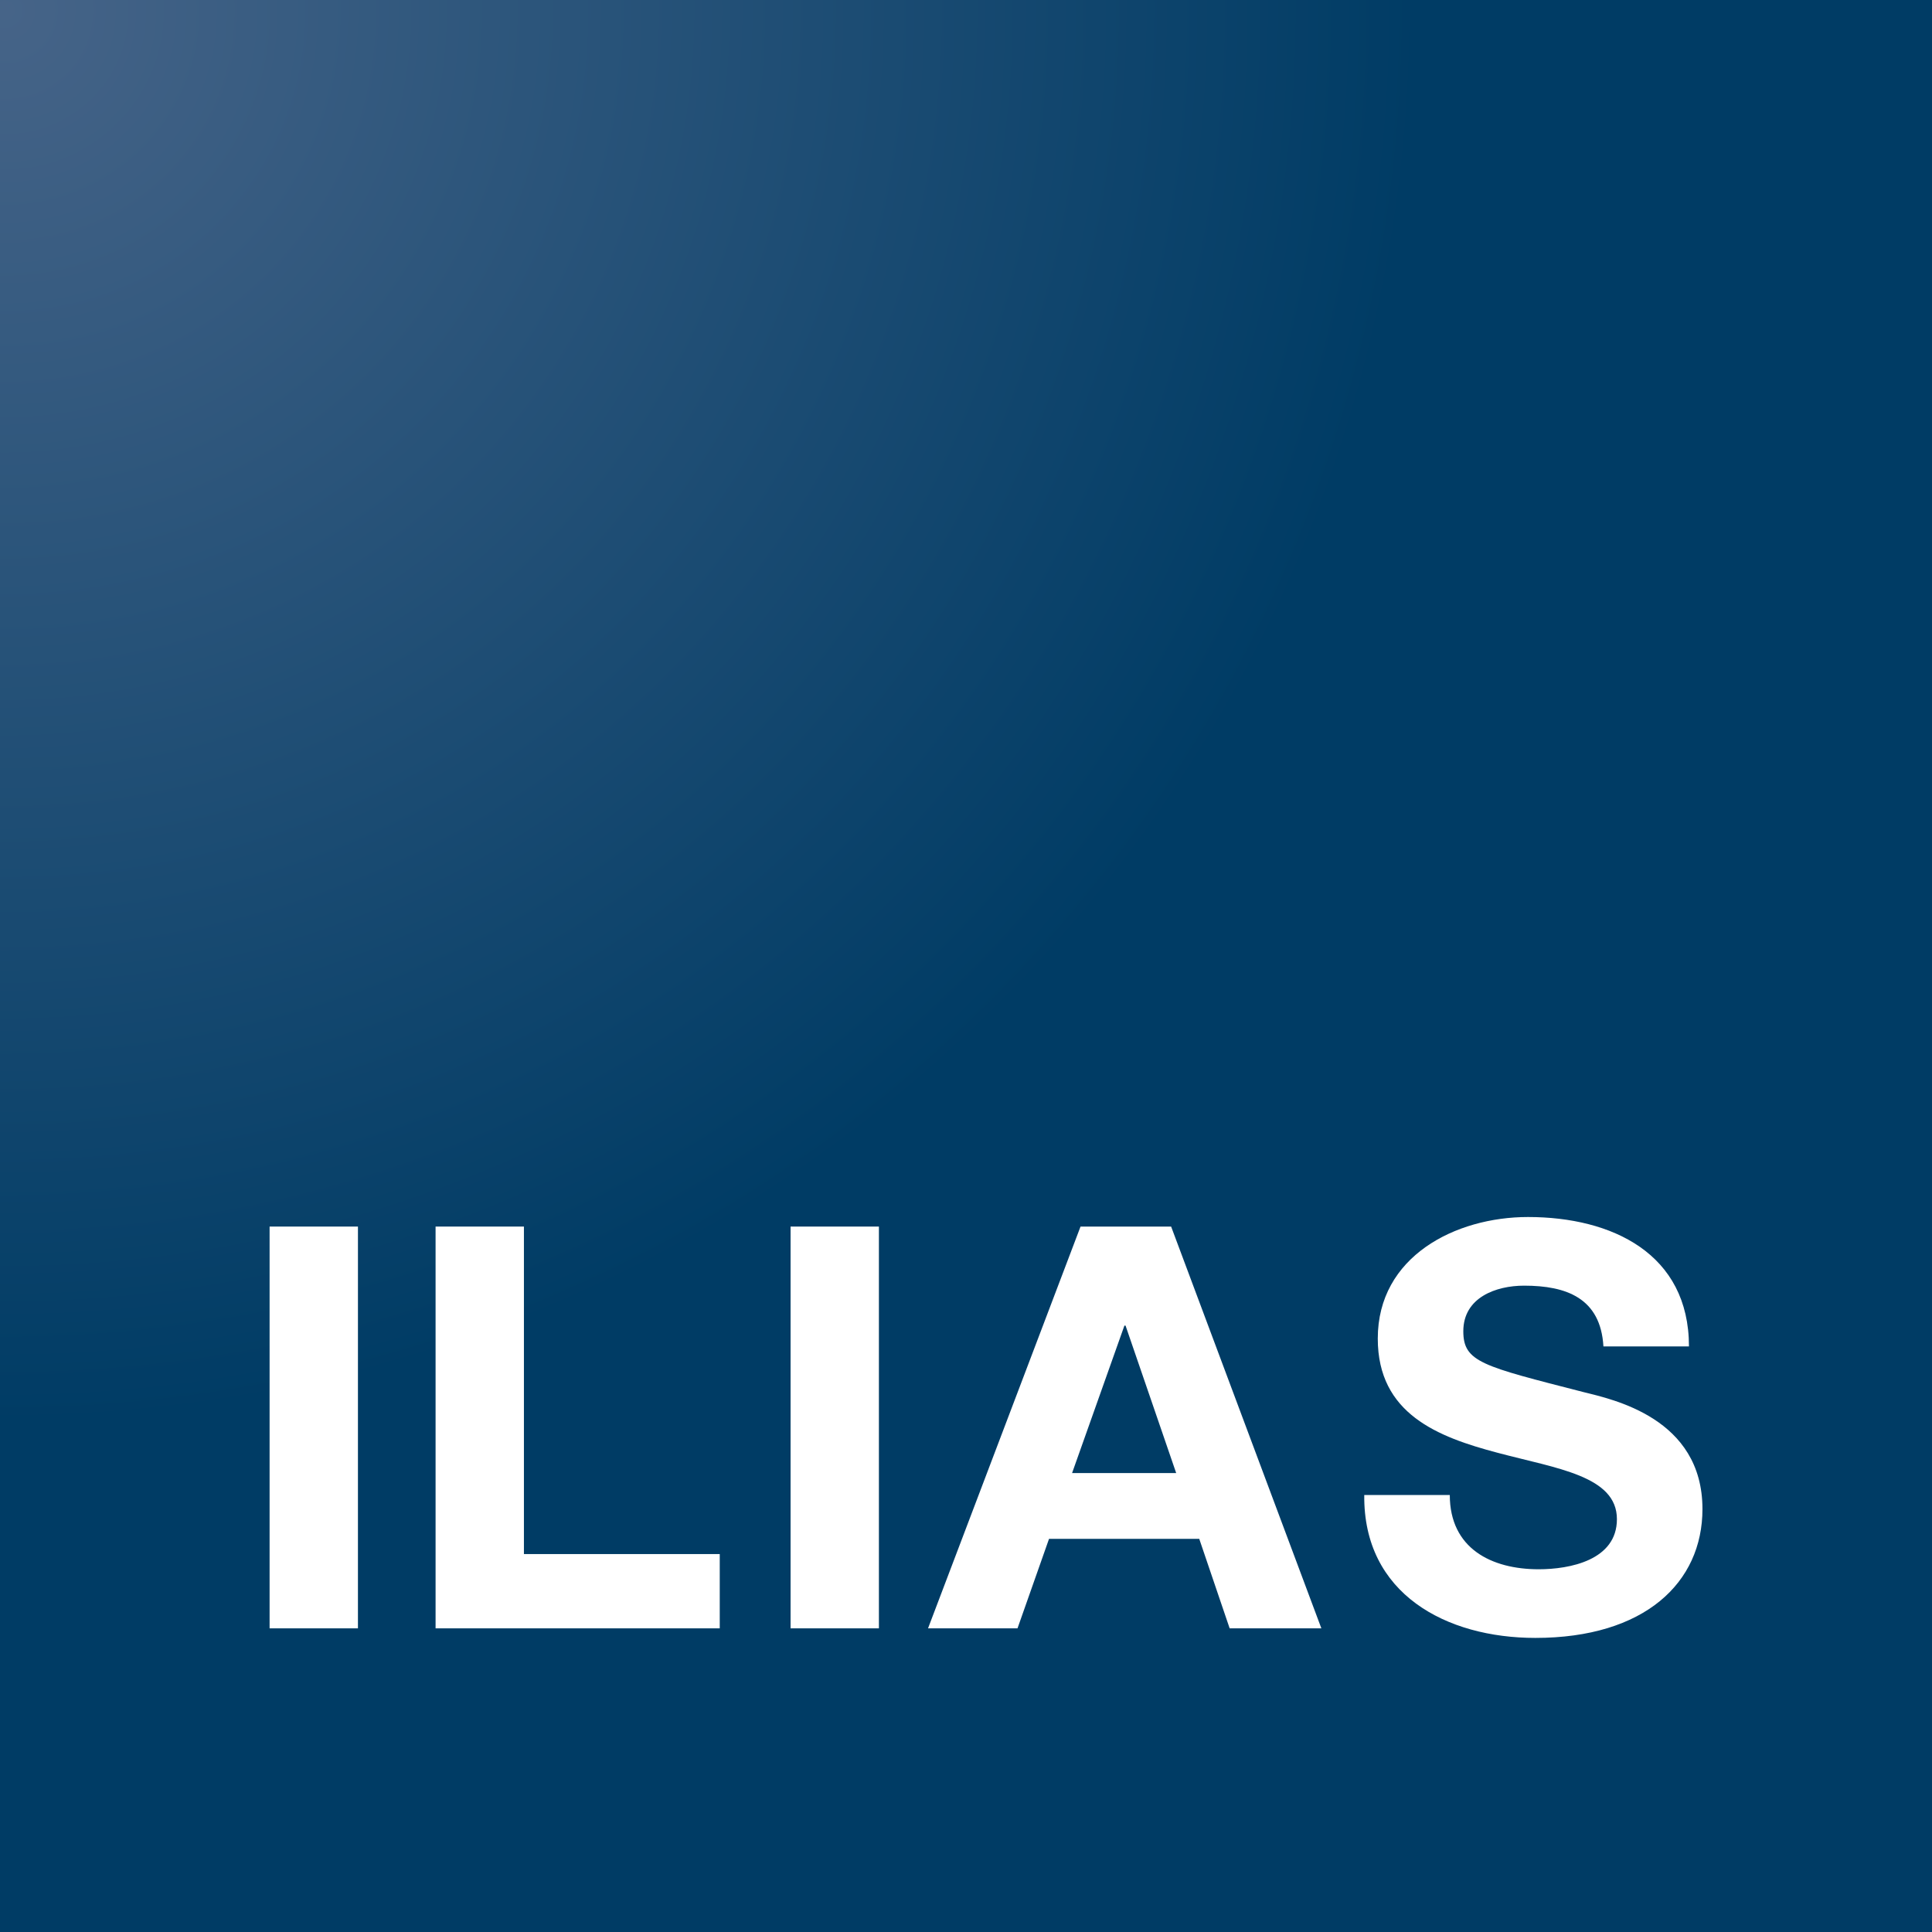
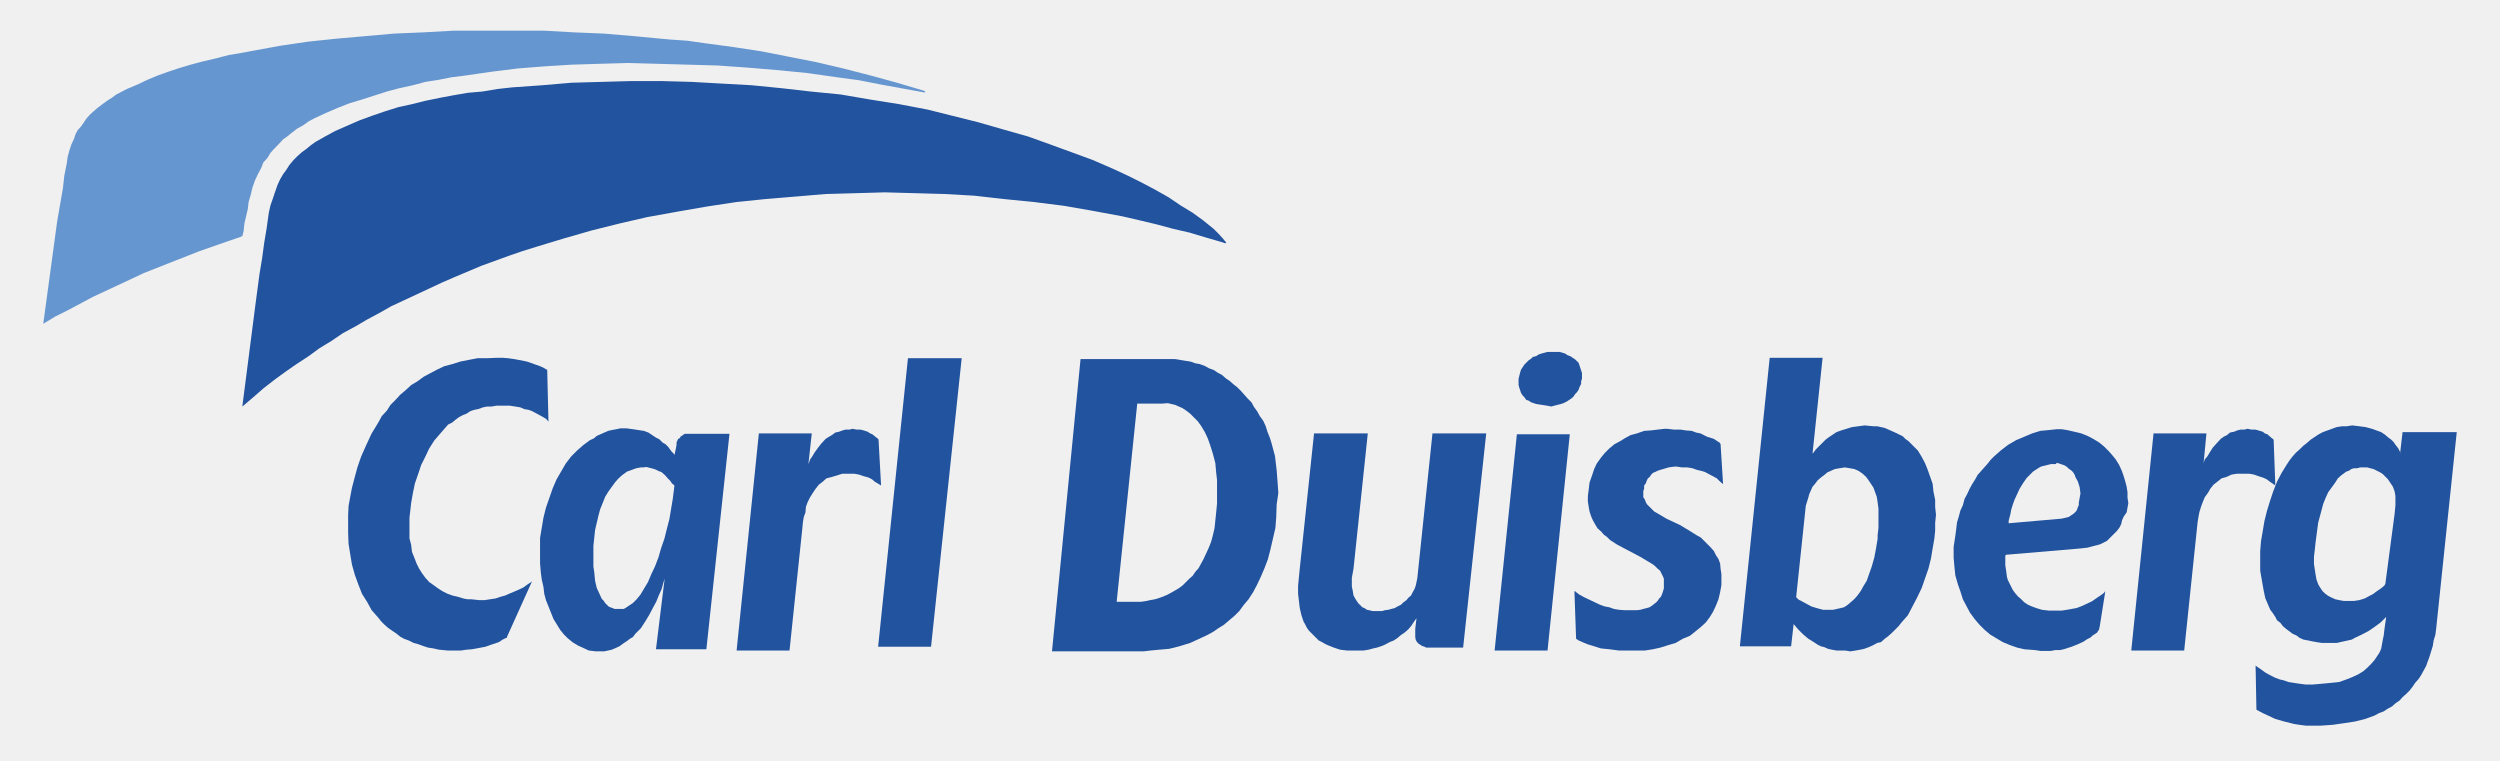
- <svg xmlns="http://www.w3.org/2000/svg" version="1.1" id="Ebene_1" x="0px" y="0px" width="44px" height="44px" viewBox="0 0 277.795 277.795" enable-background="new 0 0 277.795 277.795" xml:space="preserve">
-   <radialGradient id="SVGID_1_" cx="0.686" cy="1.497" r="205.464" gradientTransform="matrix(1 0 0 1 0 -3.051758e-04)" gradientUnits="userSpaceOnUse">
-     <stop offset="0" style="stop-color:#466488" />
-     <stop offset="0.99" style="stop-color:#003C65" />
-   </radialGradient>
-   <polygon fill="url(#SVGID_1_)" points="0,0 277.796,0 277.796,277.795 0,277.795 0,0 " />
-   <g>
-     <polygon fill="#FFFFFF" points="38.764,234.134 51.467,234.134 51.467,176.364 38.764,176.364 38.764,234.134  " />
-     <polygon fill="#FFFFFF" points="62.63,234.134 103.49,234.134 103.49,223.453 75.333,223.453 75.333,176.364 62.63,176.364    62.63,234.134  " />
-     <polygon fill="#FFFFFF" points="113.673,234.134 126.375,234.134 126.375,176.364 113.673,176.364 113.673,234.134  " />
-     <path fill-rule="evenodd" clip-rule="evenodd" fill="#FFFFFF" d="M133.438,234.134h12.865l4.532-12.865h21.601l4.371,12.865h13.187   l-21.602-57.77h-13.026L133.438,234.134L133.438,234.134z M161.675,190.604h0.162l7.281,21.198h-14.967L161.675,190.604   L161.675,190.604z" />
-     <path fill="#FFFFFF" d="M196.162,214.958c-0.162,14.239,11.812,20.551,24.599,20.551c15.696,0,24.029-7.929,24.029-18.528   c0-13.107-12.945-15.776-17.151-16.829c-14.484-3.722-17.235-4.288-17.235-8.738c0-4.854,4.694-6.554,8.739-6.554   c6.066,0,11.002,1.78,11.408,8.738h12.298c0-13.351-11.085-18.608-23.141-18.608c-10.437,0-21.603,5.663-21.603,17.477   c0,10.842,8.658,14.158,17.234,16.424c8.496,2.266,17.151,3.317,17.151,9.547c0,5.907-6.796,7.201-11.247,7.201   c-6.796,0-12.783-2.994-12.783-10.68H196.162L196.162,214.958z" />
-   </g>
+ <svg xmlns="http://www.w3.org/2000/svg" version="1.1" id="svg2403" x="0px" y="0px" viewBox="0 330.9 595.3 181" enable-background="new 0 330.9 595.3 181" xml:space="preserve">
+   <polygon fill="#22539F" points="200.6,443.7 199.3,444.1 198,444.5 196.8,444.8 195.9,445.6 195,446.3 194.2,447.3 193.6,448.2   192.9,449.3 192.3,450.5 191.9,451.6 191.8,452.9 191.4,454 191.2,455.2 191,457.2 188,485.8 175.4,485.8 180.7,434.1 193.3,434.1   192.5,441.4 192.5,441.4 192.5,441.4 192.5,441.4 192.7,440.9 192.9,440.3 193.4,439.6 194,438.6 194.8,437.5 195.5,436.6   196.6,435.4 197.4,434.9 198.1,434.5 198.9,433.9 199.8,433.7 200.6,433.4 201.3,433.2 202.3,433.2 203,433 204,433.2 204.9,433.2   205.7,433.4 206.6,433.7 207.2,434.1 207.7,434.3 208.7,435.1 209.1,435.4 209.2,435.6 209.2,435.6 209.2,435.6 209.2,435.6   209.8,446.5 208.3,445.6 207.6,445 206.8,444.6 205.7,444.3 204.5,443.9 203.4,443.7 201.9,443.7 200.6,443.7 " />
+   <polygon fill="#22539F" points="216.2,416.2 229,416.2 221.7,484.9 209.1,484.9 " />
+   <polygon fill="#22539F" points="340.5,485.1 339.6,485.1 339.2,484.9 338.6,484.7 338.3,484.5 337.7,484.1 337.3,483.6 337.1,483.2   337,482.6 337,482.1 337,481.1 337,480.6 337.3,478.1 336.6,479.1 336,480 335.3,480.8 334.5,481.5 333.6,482.1 332.8,482.8   331.9,483.4 330.9,483.8 330,484.3 329.1,484.7 327.9,485.1 327,485.3 325.9,485.6 324.7,485.8 323.8,485.8 322.7,485.8   320.8,485.8 319.1,485.6 317.6,485.1 316.1,484.5 315.3,484.1 314.8,483.8 314,483.4 313.4,482.8 312.9,482.3 312.3,481.7   311.7,481.1 311.2,480.4 310.8,479.6 310.4,478.9 309.9,477.4 309.5,475.7 309.3,474 309.1,472.3 309.1,470.4 309.3,468.3   309.5,466.3 312.9,434.1 325.7,434.1 322.3,466.3 321.9,468.5 321.9,469.7 321.9,470.6 322.1,471.5 322.3,472.7 322.8,473.6   323.4,474.5 323.8,474.9 324.4,475.5 324.9,475.7 325.5,476.1 326,476.2 326.8,476.4 328.3,476.4 329.1,476.4 329.8,476.2   330.6,476.1 331.3,475.9 332.1,475.7 332.8,475.3 333.6,474.9 334.1,474.4 334.9,473.8 335.4,473.2 336,472.7 336.4,471.9   336.8,471.2 337.1,470.4 337.3,469.5 337.5,468.5 341.1,434.1 353.9,434.1 348.4,485.1 341.5,485.1 340.5,485.1 " />
+   <path fill="#22539F" d="M368.4,427.5l-1.3-0.2l-1.3-0.2l-0.6-0.2l-0.6-0.2l-0.6-0.4l-0.6-0.2l-0.4-0.6l-0.4-0.4l-0.4-0.6l-0.2-0.6  l-0.2-0.6l-0.2-0.7v-0.8v-0.7l0.2-0.8l0.2-0.8l0.2-0.6l0.4-0.6l0.4-0.6l0.4-0.4l0.6-0.6l0.6-0.4l0.4-0.4l0.8-0.2l0.6-0.4l0.6-0.2  l1.5-0.4h1.3h0.8h0.8l0.7,0.2l0.6,0.2l0.6,0.4l0.6,0.2l0.6,0.4l0.6,0.4l0.4,0.4l0.4,0.4l0.2,0.6l0.2,0.6l0.2,0.6l0.2,0.6v0.6v0.8  l-0.2,0.6v0.6l-0.4,0.8l-0.2,0.6l-0.4,0.6l-0.4,0.4l-0.4,0.6l-0.4,0.4l-0.6,0.4l-0.6,0.4l-0.8,0.4l-0.6,0.2l-0.8,0.2l-0.8,0.2  l-0.7,0.2L368.4,427.5L368.4,427.5L368.4,427.5z M355.9,485.8l5.3-51.5h12.6l-5.3,51.5H355.9z" />
+   <polygon fill="#22539F" points="402.4,482.3 400.7,483 399,484 397.3,484.5 395.4,485.1 393.6,485.5 391.7,485.8 389.6,485.8   388.3,485.8 385.5,485.8 383.2,485.5 381.2,485.3 379.3,484.7 378,484.3 376.8,483.8 375.9,483.4 375.3,483 374.9,471.7   374.9,471.7 374.9,471.7 375.1,471.7 375.3,471.9 376.1,472.5 377.4,473.2 379.1,474 381,474.9 382.1,475.3 383.2,475.5   384.3,475.9 385.5,476.1 386.8,476.2 387.9,476.2 389.8,476.2 390.6,476.1 391.3,475.9 392.1,475.7 392.8,475.5 393.4,475.1   393.9,474.7 394.3,474.4 394.7,474 395.1,473.4 395.5,473 395.8,472.3 396,471.7 396.2,471 396.2,470.2 396.2,469.5 396.2,468.7   396,468.2 395.6,467.4 395.3,466.8 394.7,466.3 394.1,465.7 393.6,465.3 392.1,464.4 390.6,463.5 387,461.6 385.1,460.6   383.4,459.5 382.7,458.8 381.9,458.2 381.2,457.4 380.4,456.7 379.8,455.7 379.3,454.8 378.9,453.9 378.5,452.7 378.3,451.6   378.1,450.3 378.1,449 378.3,447.5 378.5,445.8 379.1,444.1 379.6,442.6 380.2,441.3 381.2,439.9 382.1,438.8 383.2,437.7   384.4,436.7 385.7,436 387,435.2 388.3,434.5 389.8,434.1 391.5,433.5 393,433.4 394.7,433.2 396.4,433 397,433 398.6,433.2   400.2,433.2 401.5,433.4 402.8,433.5 403.9,433.9 404.9,434.1 406.5,434.9 408.1,435.4 409,436 409.6,436.4 409.6,436.6   409.7,436.6 409.7,436.6 410.3,446.2 410.3,446.2 410.1,446 409.6,445.6 408.8,444.8 407.5,444.1 406,443.3 405,443 404.1,442.8   403,442.4 401.8,442.2 400.5,442.2 399.2,442 398.8,442 397.3,442.2 396,442.6 395.3,442.8 394.7,443 394.1,443.3 393.6,443.5   393.2,443.9 392.8,444.5 392.4,444.8 392.1,445.4 391.9,446 391.5,446.5 391.5,447.3 391.3,447.8 391.3,448.6 391.3,449.3   391.7,449.9 391.9,450.5 392.2,451 392.8,451.6 393.4,452.2 393.9,452.7 395.3,453.5 396.8,454.4 400,455.9 402,457.1 404.1,458.4   405,458.9 405.8,459.7 406.5,460.4 407.3,461.2 408.1,462.1 408.6,463.1 409.2,464 409.6,465.1 409.7,466.3 409.9,467.6   409.9,468.9 409.9,470.2 409.6,471.9 409.2,473.6 408.6,475.1 407.9,476.6 407.1,477.9 406.2,479.1 405,480.2 403.9,481.1 " />
+   <path fill="#22539F" d="M439.3,442.2L439.3,442.2l-1.3,0.2l-1.1,0.2l-0.9,0.4l-0.9,0.4l-0.7,0.6l-0.8,0.6l-0.8,0.7l-0.6,0.8  l-0.6,0.7l-0.4,0.9l-0.4,0.9l-0.2,0.8l-0.6,1.9l-0.2,1.9l-2.1,19.9l0,0l0,0l0.2,0.2l0.4,0.4l0.8,0.4l1.1,0.6l1.1,0.6l1.3,0.4  l1.5,0.4h0.7h0.8h0.9l0.9-0.2l0.9-0.2l0.8-0.2l0.9-0.6l0.7-0.6l0.9-0.8l0.7-0.8l0.8-1.1l0.6-1.1l0.8-1.3l0.6-1.7l0.6-1.7l0.6-2.1  l0.4-2.1l0.4-2.4v-0.9l0.2-1.7V455v-1.5V452l-0.2-1.5l-0.2-1.3l-0.4-1.1l-0.4-1.1l-0.6-0.9l-0.6-0.9l-0.6-0.8l-0.9-0.8l-0.9-0.6  l-0.9-0.4l-1.1-0.2L439.3,442.2z M439.3,485.8h-1.1h-0.9l-1.1-0.2l-0.9-0.2l-0.9-0.4l-0.8-0.2l-0.8-0.4l-0.9-0.6l-1.3-0.8l-1.3-1.1  l-1.1-1.1l-1.1-1.3l-0.6,5.3h-12.2l7.1-68.7H434l-2.4,22.8l0,0l0,0l0,0l0.2-0.2l0.6-0.8l0.9-0.9l0.6-0.6l0.8-0.8l0.8-0.6l0.9-0.6  l0.9-0.6l1.1-0.4l1.3-0.4l1.3-0.4l1.5-0.2l1.5-0.2l2.1,0.2h0.9l0.9,0.2l0.9,0.2l0.9,0.4l0.9,0.4l0.9,0.4l0.8,0.4l0.8,0.4l0.6,0.6  l0.8,0.6l1.1,1.1l1.1,1.1l0.9,1.5l0.8,1.5l0.6,1.5l0.6,1.7l0.6,1.7l0.2,1.9l0.4,1.9v1.7l0.2,1.9l-0.2,1.9v1.9l-0.2,1.9l-0.4,2.3  l-0.4,2.4l-0.6,2.4l-0.8,2.3l-0.8,2.3l-1.1,2.3l-1.1,2.1l-1.1,2.1l-1.5,1.7l-0.7,0.9l-0.8,0.8l-0.8,0.8l-0.9,0.8l-0.8,0.6l-0.9,0.8  L447,484l-1.1,0.6l-0.9,0.4l-1.1,0.4l-0.9,0.2l-1.1,0.2l-1.3,0.2L439.3,485.8L439.3,485.8z" />
+   <polygon fill="#22539F" points="532.7,443.7 531.4,443.9 530.1,444.5 529,444.8 528,445.6 527.1,446.3 526.3,447.3 525.8,448.2   525,449.3 524.5,450.5 524.1,451.6 523.7,452.9 523.5,454 523.3,455.2 523.1,457.1 520.1,485.8 507.5,485.8 512.8,434.1   525.4,434.1 524.7,441.4 524.7,441.4 524.7,441.4 524.7,441.3 524.8,440.9 525,440.3 525.6,439.6 526.2,438.6 526.9,437.5   527.7,436.6 528.8,435.4 529.5,434.9 530.3,434.5 531,433.9 532,433.7 532.7,433.4 533.5,433.2 534.4,433.2 535.2,433 536.1,433.2   537.1,433.2 537.8,433.4 538.8,433.7 539.3,434.1 539.9,434.3 540.8,435.1 541.2,435.4 541.4,435.6 541.4,435.6 541.4,435.6   541.4,435.6 541.8,446.5 540.5,445.6 539.7,445 538.8,444.6 537.8,444.3 536.7,443.9 535.6,443.7 534.1,443.7 532.7,443.7 " />
+   <path fill="#22539F" d="M570.2,453.3l0.2-2.1v-1.1V449l-0.2-1.1l-0.4-1.1l-0.6-0.9l-0.6-0.9l-0.6-0.6l-0.6-0.6l-0.6-0.4l-0.8-0.4  l-0.8-0.4l-0.8-0.2l-0.7-0.2h-1.1h-0.6l-0.7,0.2h-0.8l-0.6,0.2l-0.6,0.4l-0.6,0.2l-1.1,0.8l-0.9,0.8l-0.7,1.1l-0.8,1.1l-0.8,1.1  l-0.6,1.3l-0.6,1.5l-0.4,1.5l-0.4,1.5l-0.4,1.5l-0.2,1.5l-0.4,3l-0.2,1.9l-0.2,1.7v1.7l0.2,1.3l0.2,1.3l0.2,1.1l0.4,1.1l0.4,0.7  l0.6,0.9l0.6,0.6l0.8,0.6l0.8,0.4l0.9,0.4l0.9,0.2l1.1,0.2h1.1h1.3l1.3-0.2l1.3-0.4l1.1-0.6l0.8-0.4l0.8-0.6l1.3-0.9l0.7-0.6  l0.2-0.4l0,0l0,0l0,0L570.2,453.3z M552.5,503.7h-1.9h-1.5l-1.5-0.2l-1.3-0.2l-2.4-0.6l-2.1-0.6l-1.7-0.8l-1.3-0.6l-1.5-0.8  l-0.2-10.5l1.3,0.9l1.1,0.8l1.5,0.8l0.8,0.4l1.1,0.4l0.9,0.2l1.1,0.4l1.3,0.2l1.3,0.2l1.5,0.2h1.7l2.3-0.2l2.1-0.2l1.9-0.2l1.7-0.6  l1.5-0.6l1.3-0.6l1.3-0.8l0.9-0.8l0.9-0.9l0.8-0.9l0.6-0.9l0.6-0.9l0.4-0.9l0.2-1.1l0.2-1.1l0.2-0.9l0.2-1.7l0.4-2.8l-1.3,1.3  l-1.5,1.1l-1.3,0.9l-1.7,0.9l-1.7,0.8l-0.7,0.4l-0.9,0.2l-0.9,0.2l-0.9,0.2l-0.9,0.2h-1.1h-1.3h-1.1l-1.3-0.2l-1.1-0.2l-0.9-0.2  l-1.1-0.2l-0.9-0.4l-0.8-0.6l-0.9-0.4l-0.8-0.6l-0.8-0.6l-0.7-0.6l-0.6-0.8l-0.8-0.6l-0.4-0.8l-0.6-0.9l-0.6-0.8l-0.4-0.9l-0.8-1.9  l-0.4-1.9l-0.4-2.3l-0.4-2.3v-2.3v-2.4l0.2-2.4l0.4-2.3l0.4-2.4l0.6-2.4l0.7-2.3l0.8-2.4l0.9-2.3l1.1-2.1l1.3-2.1l0.6-0.9l0.7-0.9  l0.8-0.9l0.9-0.8l0.8-0.8l0.9-0.7l0.9-0.8l0.9-0.6l0.9-0.6l1.1-0.6l1.1-0.4l1.1-0.4l1.1-0.4l1.3-0.2h1.1l1.3-0.2l1.7,0.2l1.5,0.2  l1.5,0.4l1.1,0.4l1.1,0.4l0.9,0.6l0.7,0.6l0.8,0.6l0.6,0.6l0.4,0.6l0.7,0.9l0.4,0.8v0.2v0.2l0,0l0,0l0.6-5.1H585l-4.9,46.8l-0.2,1.5  l-0.4,1.3l-0.2,1.3l-0.4,1.3l-0.4,1.3l-0.4,1.1l-0.4,1.1l-0.6,1.1l-0.6,1.1l-0.6,0.9l-0.8,0.9l-0.6,0.9l-0.7,0.9l-0.8,0.8l-0.9,0.8  l-0.7,0.8l-0.9,0.6l-0.9,0.8l-1.1,0.6l-0.9,0.6l-1.1,0.4l-1.1,0.6l-1.1,0.4l-1.1,0.4l-2.4,0.6l-2.6,0.4l-2.8,0.4L552.5,503.7  L552.5,503.7L552.5,503.7z" />
+   <path fill="#22539F" d="M153.2,442.2h-0.6l-1.1,0.2l-1.1,0.4l-1.1,0.4l-1.1,0.8l-0.9,0.8l-0.8,0.9l-0.8,1.1l-0.8,1.1l-0.8,1.3  l-0.6,1.5l-0.6,1.5l-0.4,1.5l-0.4,1.7l-0.4,1.7l-0.2,1.9l-0.2,1.9v1.7v1.7v1.5l0.2,1.3l0.2,2.1l0.4,1.7l0.6,1.3l0.6,1.3l0.4,0.4  l0.4,0.6l0.4,0.4l0.4,0.4l0.4,0.2l0.6,0.2l0.4,0.2h0.6h0.4h0.6h0.6l0.4-0.2l0.6-0.4l0.6-0.4l0.6-0.4l0.9-0.9l0.9-1.1l0.9-1.5  l0.9-1.5l0.8-1.9l0.9-1.9l0.8-2.1l0.6-2.1l0.8-2.3l0.6-2.4l0.6-2.3l0.4-2.4l0.4-2.4l0.4-3.2L160,446l-0.4-0.6l-0.6-0.6l-0.6-0.7  l-0.9-0.8l-0.6-0.2l-0.8-0.4l-0.6-0.2l-0.8-0.2l-0.8-0.2L153.2,442.2L153.2,442.2L153.2,442.2z M168.2,485.5h-12l2.1-17.1l0,0v0.2  l0,0l-0.2,0.6l-0.6,2.1l-0.6,1.3l-0.6,1.5l-0.8,1.5l-0.9,1.7l-0.9,1.5l-1.1,1.7l-1.3,1.3l-0.6,0.8L150,483l-0.8,0.6l-0.9,0.6  l-0.8,0.6l-0.9,0.4l-0.9,0.4l-0.9,0.2l-0.9,0.2h-1.1h-0.9l-1.7-0.2l-1.3-0.6l-1.3-0.6l-1.3-0.8l-1.1-0.9l-0.9-0.9l-0.9-1.1l-0.8-1.3  l-0.8-1.3l-0.6-1.5l-0.6-1.5l-0.6-1.5l-0.4-1.5l-0.2-1.7l-0.4-1.7l-0.2-1.5l-0.2-2.3v-2.1v-2.1v-1.9l0.4-2.4l0.4-2.4l0.6-2.4  l0.8-2.3l0.8-2.3l0.9-2.1l1.1-1.9l1.1-1.9l1.3-1.7l1.5-1.5l1.5-1.3l1.5-1.1l0.9-0.4l0.7-0.6l0.9-0.4l0.9-0.4l0.9-0.4l0.9-0.2  l1.1-0.2l0.9-0.2h1.5l1.5,0.2l1.3,0.2l1.3,0.2l1.1,0.4l0.9,0.6l0.9,0.6l0.8,0.4l0.8,0.8l0.7,0.4l0.6,0.6l0.8,1.1l0.6,0.6l0.2,0.2  l0,0v0.2l0,0l0,0V439l0,0v-0.2l0.2-0.9l0.2-1.1v-0.6l0.2-0.4l0.2-0.4l0.4-0.2l0.2-0.4l0.4-0.2l0.2-0.2l0.4-0.2h0.6h0.4h9.6  L168.2,485.5z" />
+   <path fill="#22539F" d="M489.5,441.4h-0.4h-0.7l-0.8,0.2l-0.8,0.2l-0.8,0.2l-0.7,0.4l-0.6,0.4l-0.6,0.4l-0.6,0.6l-0.9,0.9l-0.9,1.3  l-0.8,1.3l-0.6,1.3l-0.6,1.3l-0.4,1.1l-0.4,1.3l-0.2,1.1l-0.4,1.5v0.4v0.2l0,0l0,0l12.6-1.1l0.9-0.2l0.8-0.2l0.6-0.4l0.6-0.4  l0.6-0.6l0.2-0.4l0.2-0.6l0.2-0.4v-0.6l0.2-1.1l0.2-1.1l-0.2-1.5l-0.4-1.3l-0.6-1.1l-0.2-0.6l-0.4-0.6l-0.4-0.4l-0.6-0.4l-0.4-0.4  l-0.6-0.4l-0.6-0.2l-0.6-0.2l-0.6-0.2L489.5,441.4L489.5,441.4z M505.7,453.9l-0.4,0.9l-0.2,0.9l-0.4,0.8l-0.6,0.8l-0.6,0.6  l-0.6,0.6l-0.6,0.6l-0.6,0.6l-0.8,0.4l-0.8,0.4l-0.7,0.2l-0.8,0.2l-1.5,0.4l-1.7,0.2l-17.7,1.5l0,0l0,0l-0.2,0.2v0.4v1.9l0.2,1.3  l0.2,1.5l0.2,0.7l0.4,0.8l0.4,0.8l0.4,0.8l0.6,0.8l0.6,0.7l0.7,0.6l0.8,0.8l0.9,0.6l0.9,0.4l1.1,0.4l1.3,0.4l1.7,0.2h1.7h1.3  l1.3-0.2l1.1-0.2l1.1-0.2l1.1-0.4l0.9-0.4l1.7-0.8l1.3-0.9l0.9-0.6l0.8-0.6v-0.2h0.2l0,0l0,0L500,480l-0.2,0.9l-0.2,0.2l-0.2,0.4  l-0.6,0.4l-0.6,0.4l-0.4,0.4l-0.8,0.4l-0.9,0.6l-1.3,0.6l-1.5,0.6l-1.9,0.6l-0.9,0.2h-1.1l-1.1,0.2H487h-1.1l-1.3-0.2l-2.6-0.2  l-1.7-0.4l-1.7-0.6l-1.7-0.7l-1.5-0.9l-1.5-0.9l-1.3-1.1l-1.3-1.3l-1.1-1.3l-1.1-1.5l-0.8-1.5l-0.9-1.7l-0.6-1.9l-0.6-1.7l-0.6-2.1  l-0.2-1.9l-0.2-2.3v-1.3v-1.3l0.4-2.6l0.2-1.5l0.2-1.7l0.4-1.3l0.4-1.5l0.6-1.3l0.4-1.5l0.6-1.1l0.6-1.3l0.6-1.1l0.7-1.1l0.6-1.1  l0.8-0.9l0.8-0.9l0.8-0.9l0.7-0.9l0.8-0.8l1.7-1.5l1.7-1.3l1.9-1.1l1.9-0.8l1.9-0.8l1.9-0.6l2.1-0.2l1.9-0.2h1.1l1.3,0.2l1.7,0.4  l1.7,0.4l1.5,0.6l1.5,0.8l1.3,0.8l1.1,0.9l1.1,1.1l0.8,0.9l0.9,1.1l0.8,1.3l0.6,1.3l0.4,1.1l0.4,1.3l0.4,1.5l0.2,1.3v1.3l0.2,1.3  l-0.2,1.1l-0.2,1.1L505.7,453.9z" />
+   <polygon fill="#22539F" points="119.3,427.5 118.2,427.5 117.1,427.7 116,427.7 115,427.9 113.9,428.3 112.9,428.5 112,428.8   111.1,429.4 110.1,429.8 109.2,430.3 108.4,430.9 107.7,431.5 106.7,432 106,432.8 104.7,434.3 103.4,435.8 102.2,437.7   101.3,439.6 100.3,441.6 99.6,443.7 98.8,446 98.3,448.4 97.9,450.7 97.7,452.5 97.5,454.2 97.5,455.7 97.5,457.2 97.5,459.1   97.9,460.6 98.1,462.3 98.7,463.8 99.2,465.1 99.8,466.3 100.5,467.4 101.3,468.5 102.2,469.5 103.2,470.2 104.3,471 105.4,471.7   106.6,472.3 107.7,472.7 109,473 110.3,473.4 111.3,473.6 112.2,473.6 114.1,473.8 115.4,473.8 116.7,473.6 118,473.4 119.2,473   120.3,472.7 121.2,472.3 123.1,471.5 124.6,470.8 125.7,470 126.5,469.5 126.7,469.3 126.7,469.3 120.7,482.6 120.7,482.6   120.7,482.8 120.7,482.8 120.5,482.8 119.7,483.2 118.8,483.8 117.3,484.3 115.6,484.9 113.5,485.3 112.4,485.5 111.1,485.6   109.8,485.8 108.4,485.8 106.6,485.8 104.5,485.6 103.2,485.3 101.9,485.1 100.7,484.7 99.6,484.3 98.5,484 97.3,483.4 96.2,483   95.3,482.5 94.3,481.7 93.4,481.1 92.4,480.4 91.5,479.6 90.8,478.9 90,477.9 88.5,476.2 87.4,474.2 86.2,472.3 85.3,470   84.5,467.8 83.8,465.3 83.4,462.9 83,460.4 82.9,457.8 82.9,455.7 82.9,453.5 83,451.4 83.4,449.2 83.8,447.1 84.4,444.8   85.1,442.2 86,439.6 87.2,436.9 88.5,434.1 89.3,432.8 90.2,431.3 90.9,430 92.1,428.7 93,427.3 94.1,426.2 95.3,424.9 96.6,423.8   97.9,422.6 99.4,421.7 100.9,420.6 102.4,419.8 104.1,418.9 105.8,418.1 107.7,417.6 109.6,417 111.6,416.6 113.7,416.2 116,416.2   118.2,416.1 119.7,416.1 121,416.2 122.4,416.4 123.5,416.6 125.5,417 127.2,417.6 128.6,418.1 129.5,418.5 130.1,418.9   130.3,418.9 130.3,418.9 130.3,418.9 130.3,418.9 130.6,431.3 130.6,431.3 130.6,431.3 130.6,431.3 130.1,430.7 129.3,430.2   128.2,429.6 126.7,428.8 125.9,428.5 124.8,428.3 123.9,427.9 122.7,427.7 121.4,427.5 120.1,427.5 119.3,427.5 " />
+   <path fill="#22539F" d="M276.8,427h-6l-4.9,47.2h5.8l1.3-0.2l0.9-0.2l1.1-0.2l1.3-0.4l1.5-0.6l1.5-0.8l1.5-0.9l0.8-0.6l0.8-0.8  l0.8-0.8l0.8-0.7l0.6-0.9l0.8-0.9l0.6-1.1l0.6-1.1l0.6-1.3l0.6-1.3l0.6-1.5l0.4-1.5l0.4-1.7l0.2-1.9l0.2-1.9l0.2-2.1V449v-2.1v-1.7  l-0.2-1.7l-0.2-2.3l-0.6-2.3l-0.6-1.9l-0.6-1.7l-0.7-1.5l-0.9-1.5l-0.8-1.1l-0.9-0.9l-0.9-0.9l-0.9-0.7l-0.9-0.6l-0.9-0.4l-0.9-0.4  l-0.9-0.2l-0.8-0.2L276.8,427L276.8,427z M303.9,454l-0.2,2.6l-0.6,2.6l-0.6,2.6l-0.6,2.3l-0.8,2.1l-0.9,2.1l-0.9,1.9l-0.9,1.7  l-1.1,1.7l-1.1,1.3l-1.1,1.5l-1.1,1.1l-1.3,1.1l-1.3,1.1l-1.3,0.8l-1.3,0.9l-1.5,0.8l-1.3,0.6l-1.3,0.6l-1.3,0.6l-1.3,0.4l-1.3,0.4  l-2.4,0.6l-2.3,0.2l-2.1,0.2l-1.7,0.2h-1.3h-20.5l6.8-69.6h20.1h2.4l2.4,0.4l1.3,0.2l1.1,0.4l1.1,0.2l1.1,0.4l1.1,0.6l1.1,0.4  l0.9,0.6l1.1,0.6l0.9,0.8l0.9,0.6l0.9,0.8l0.9,0.7l0.9,0.9l0.8,0.9l0.8,0.9l0.9,0.9l0.6,1.1l0.8,1.1l0.6,1.1l0.8,1.1l0.6,1.3  l0.4,1.3l0.6,1.5l0.4,1.3l0.4,1.5l0.4,1.5l0.2,1.7l0.2,1.7l0.2,2.6l0.2,2.8L304,451L303.9,454z" />
+   <polygon fill="#22539F" points="286.4,383.3 283.9,381.5 281.1,379.8 278.3,377.9 275.3,376.2 272.1,374.5 268.7,372.8 265.5,371.3   260.2,369 255.3,367.2 250.1,365.3 244.8,363.4 238.8,361.7 232.9,360 226.9,358.5 220.9,357 214.1,355.7 207.2,354.6 200.2,353.4   193.1,352.7 186.1,351.9 179,351.2 171.8,350.8 164.7,350.4 157.5,350.2 150.4,350.2 143.2,350.4 136.1,350.6 129.1,351.2   122,351.7 118.4,352.1 114.8,352.7 111.4,353 107.9,353.6 104.7,354.2 101.3,354.9 98.1,355.7 94.9,356.4 91.7,357.4 88.5,358.5   85.5,359.6 82.3,361 79.8,362.1 77.4,363.4 75.1,364.7 74,365.5 72.9,366.4 71.8,367.2 70.8,368.1 69.9,369 68.9,370.2 68.2,371.3   67.4,372.4 66.7,373.6 66.1,374.9 65.5,376.6 65,378.1 64.4,379.8 64,381.6 63.5,385.2 62.9,388.8 62.4,392.5 61.8,396.1   60.8,403.6 57.7,427.7 60.3,425.5 62.7,423.4 65.4,421.3 68,419.4 70.6,417.6 73.5,415.7 76.1,413.8 78.9,412.1 81.7,410.2   84.5,408.7 87.4,407 90.2,405.5 93.2,403.8 96,402.5 102,399.7 105.2,398.2 108.2,396.9 114.6,394.2 121.2,391.8 124.4,390.7   127.6,389.7 134.2,387.7 140.8,385.8 147.6,384.1 154.1,382.6 161.3,381.3 168.2,380.1 175.4,379 182.3,378.3 189.5,377.7   196.6,377.1 203.8,376.9 210.7,376.7 217.9,376.9 225,377.1 232,377.5 239.1,378.3 246.1,379 253.3,379.9 260.2,381.1 267.2,382.4   271.1,383.3 275.3,384.3 279.4,385.4 283.3,386.3 287.3,387.5 291.1,388.6 291.6,388.8 291.8,388.8 291.8,388.8 292,388.8   291.8,388.4 291.6,388.2 291.2,387.7 290.1,386.5 289,385.4 " />
+   <polygon fill="#6696CF" points="143.8,338.9 136.6,338.6 129.5,338.2 122.4,338.2 115.2,338.2 108.1,338.2 100.9,338.6 93.8,338.9   87,339.5 80.2,340.1 73.5,340.8 66.7,341.8 60.7,342.9 57.5,343.5 54.5,344 51.4,344.8 48.4,345.5 45.4,346.3 42.4,347.2 40,348   37.5,348.9 35.1,349.9 32.8,351 30.2,352.1 27.7,353.4 26.6,354.2 25.5,354.9 24.4,355.7 23.2,356.6 22.3,357.4 21.5,358.1   20.6,359.1 20,360 19.3,361 18.5,361.9 18,362.8 17.6,364 17,365.3 16.5,366.8 16.1,368.3 15.9,369.8 15.3,372.8 15,375.6   13.6,383.7 12.5,391.8 10.3,408 13.1,406.3 16.1,404.8 22.1,401.6 28.1,398.8 34.3,395.9 40.9,393.3 47.5,390.7 54.1,388.4   57.3,387.3 57.7,387.1 57.8,386.9 57.8,386.7 58,386 58.2,384.1 59,380.7 59.2,379 59.7,377.3 60.1,375.6 60.7,373.9 61.4,372.4   62.2,370.9 62.7,369.6 63.7,368.5 64.4,367.3 65.4,366.2 66.3,365.3 67.4,364.1 68.4,363.4 69.5,362.5 70.8,361.5 72.1,360.8   73.5,359.8 74.8,359.1 77.6,357.8 80.4,356.6 83.2,355.5 86.2,354.6 89.3,353.6 92.1,352.7 95.1,351.9 98.3,351.2 101.3,350.4   104.5,349.9 107.5,349.3 110.7,348.9 116.9,348 123.3,347.2 129.7,346.7 136.1,346.3 142.5,346.1 149.6,345.9 156.8,346.1   163.9,346.3 170.9,346.5 178,347 185.2,347.6 192.3,348.3 199.3,349.3 204.5,350 209.6,351 220,352.9 220.3,352.9 220.3,352.9   220.3,352.9 220.3,352.9 220.3,352.7 220,352.5 213.6,350.6 207.4,348.9 200.8,347.2 194.4,345.7 187.8,344.4 181.2,343.1   174.6,342.1 167.9,341.2 163.7,340.6 159.4,340.3 150.9,339.5 " />
</svg>
